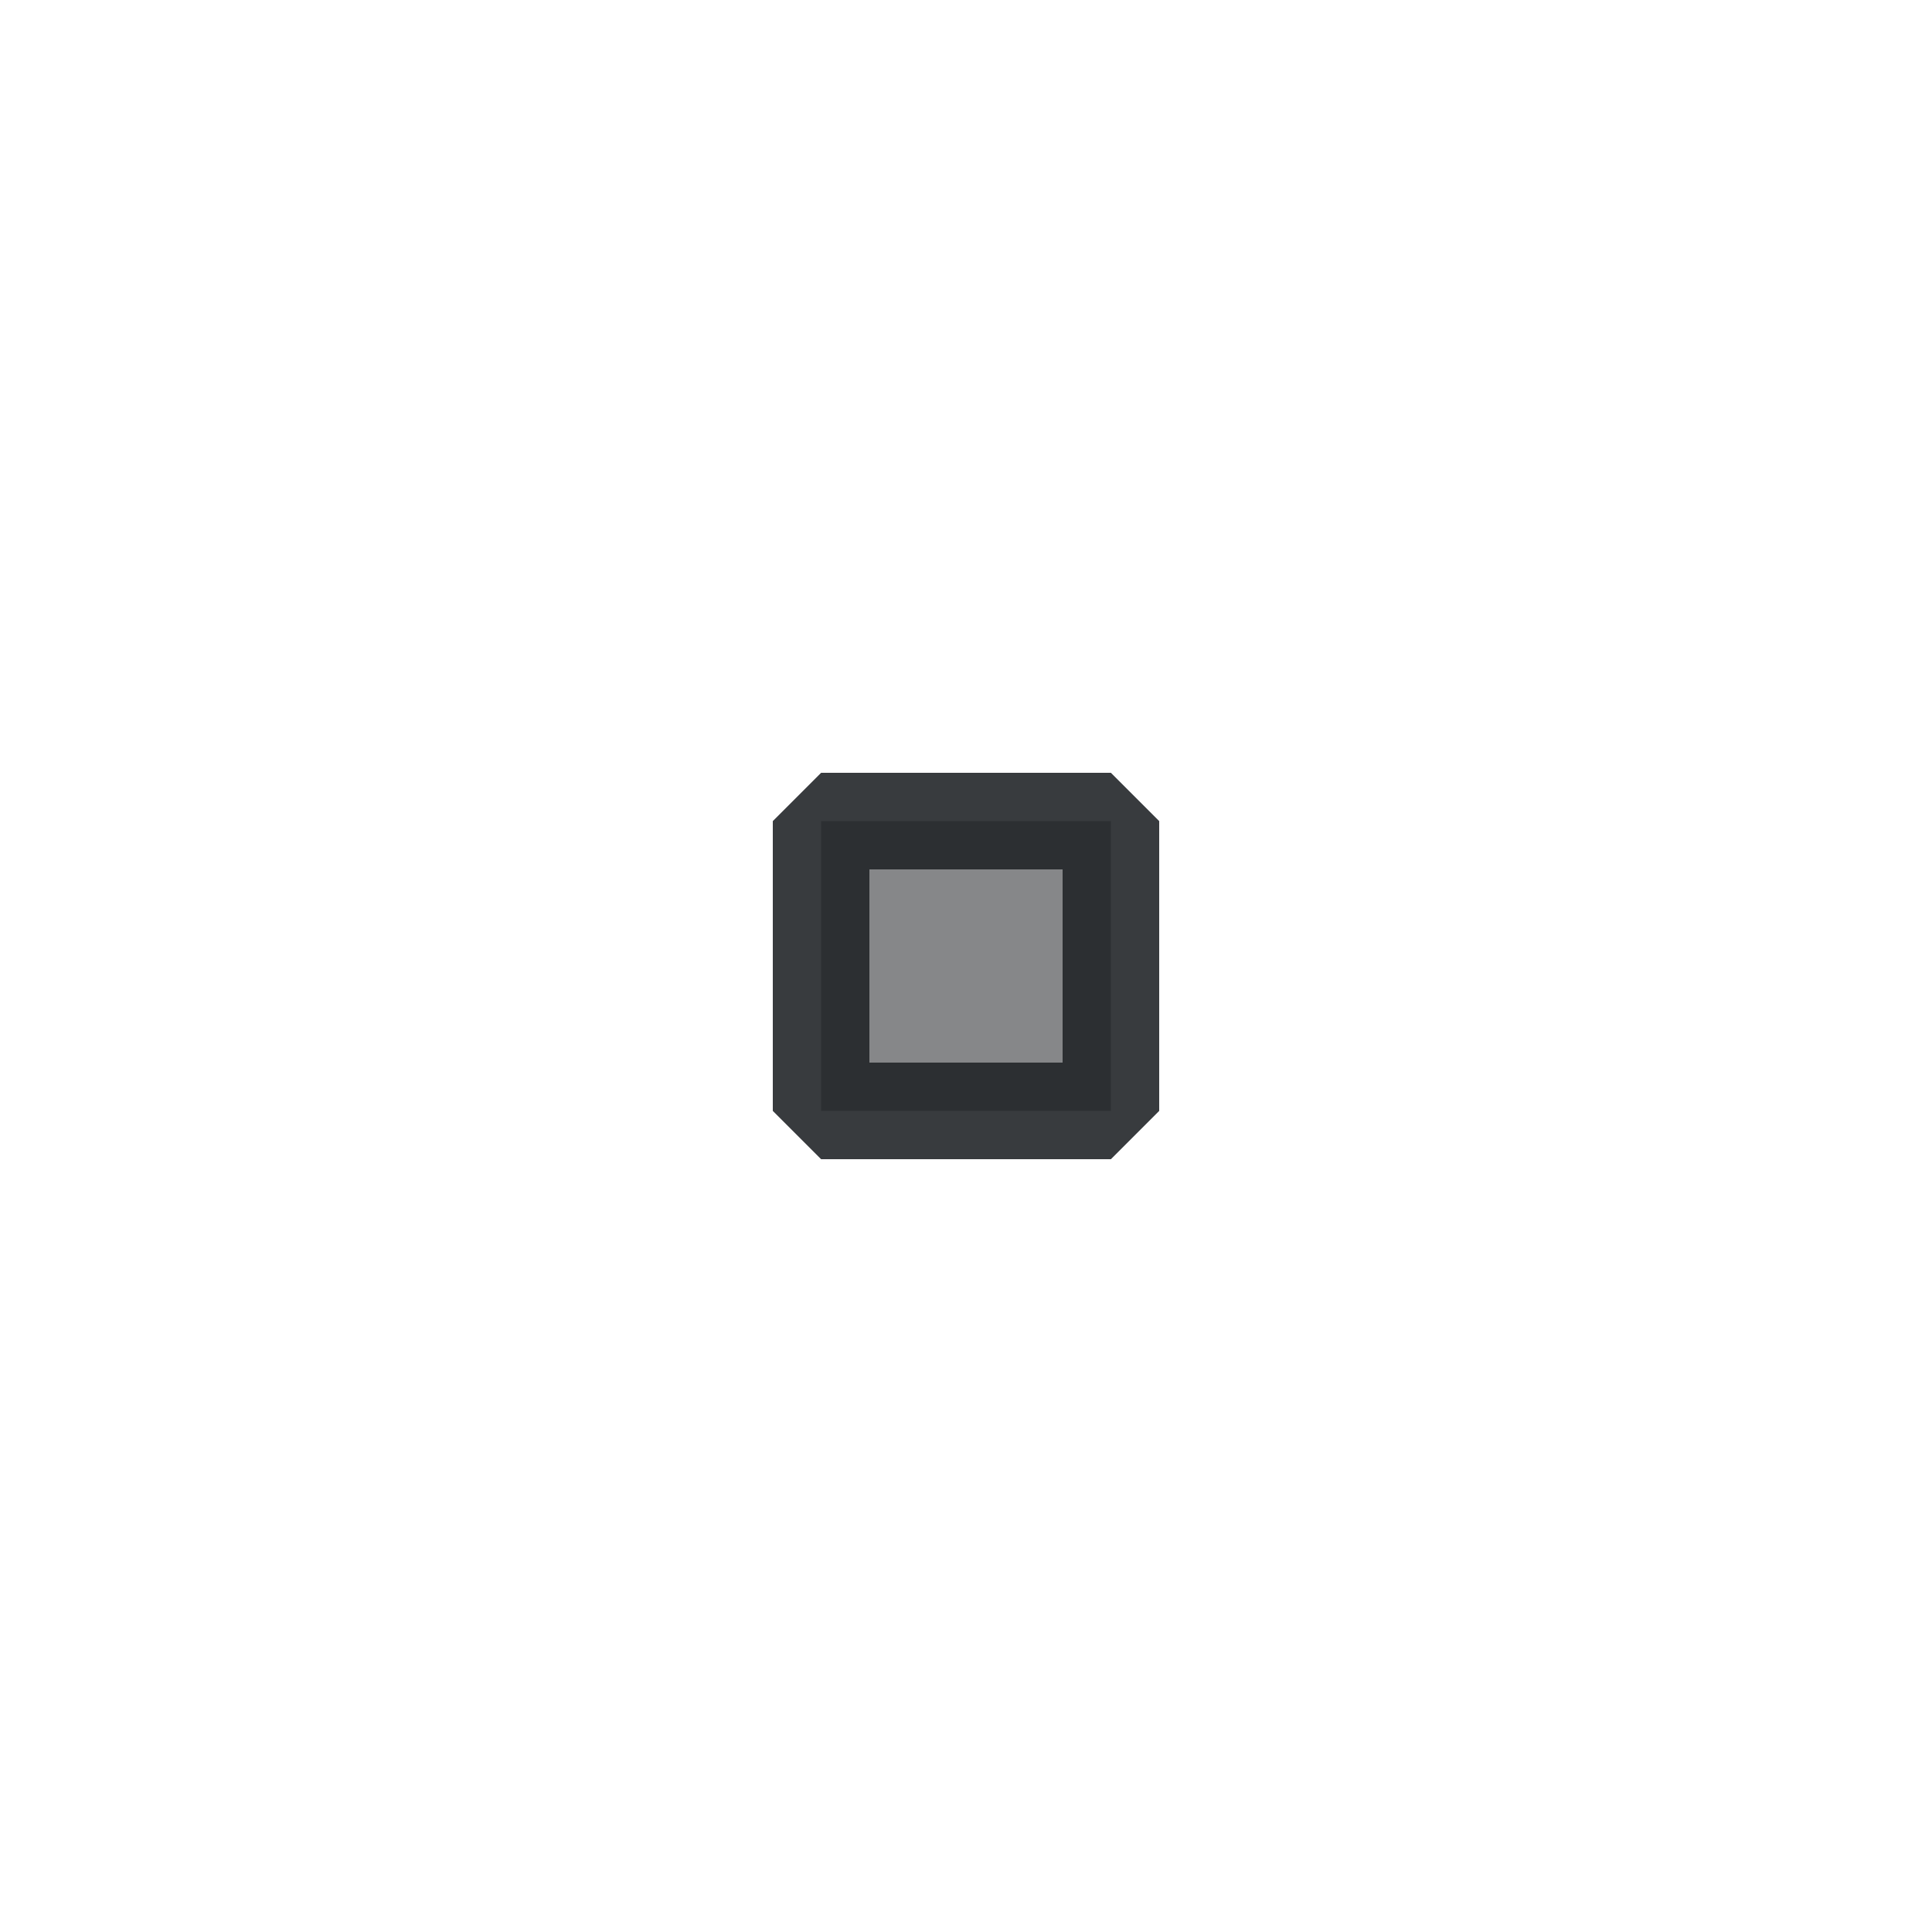
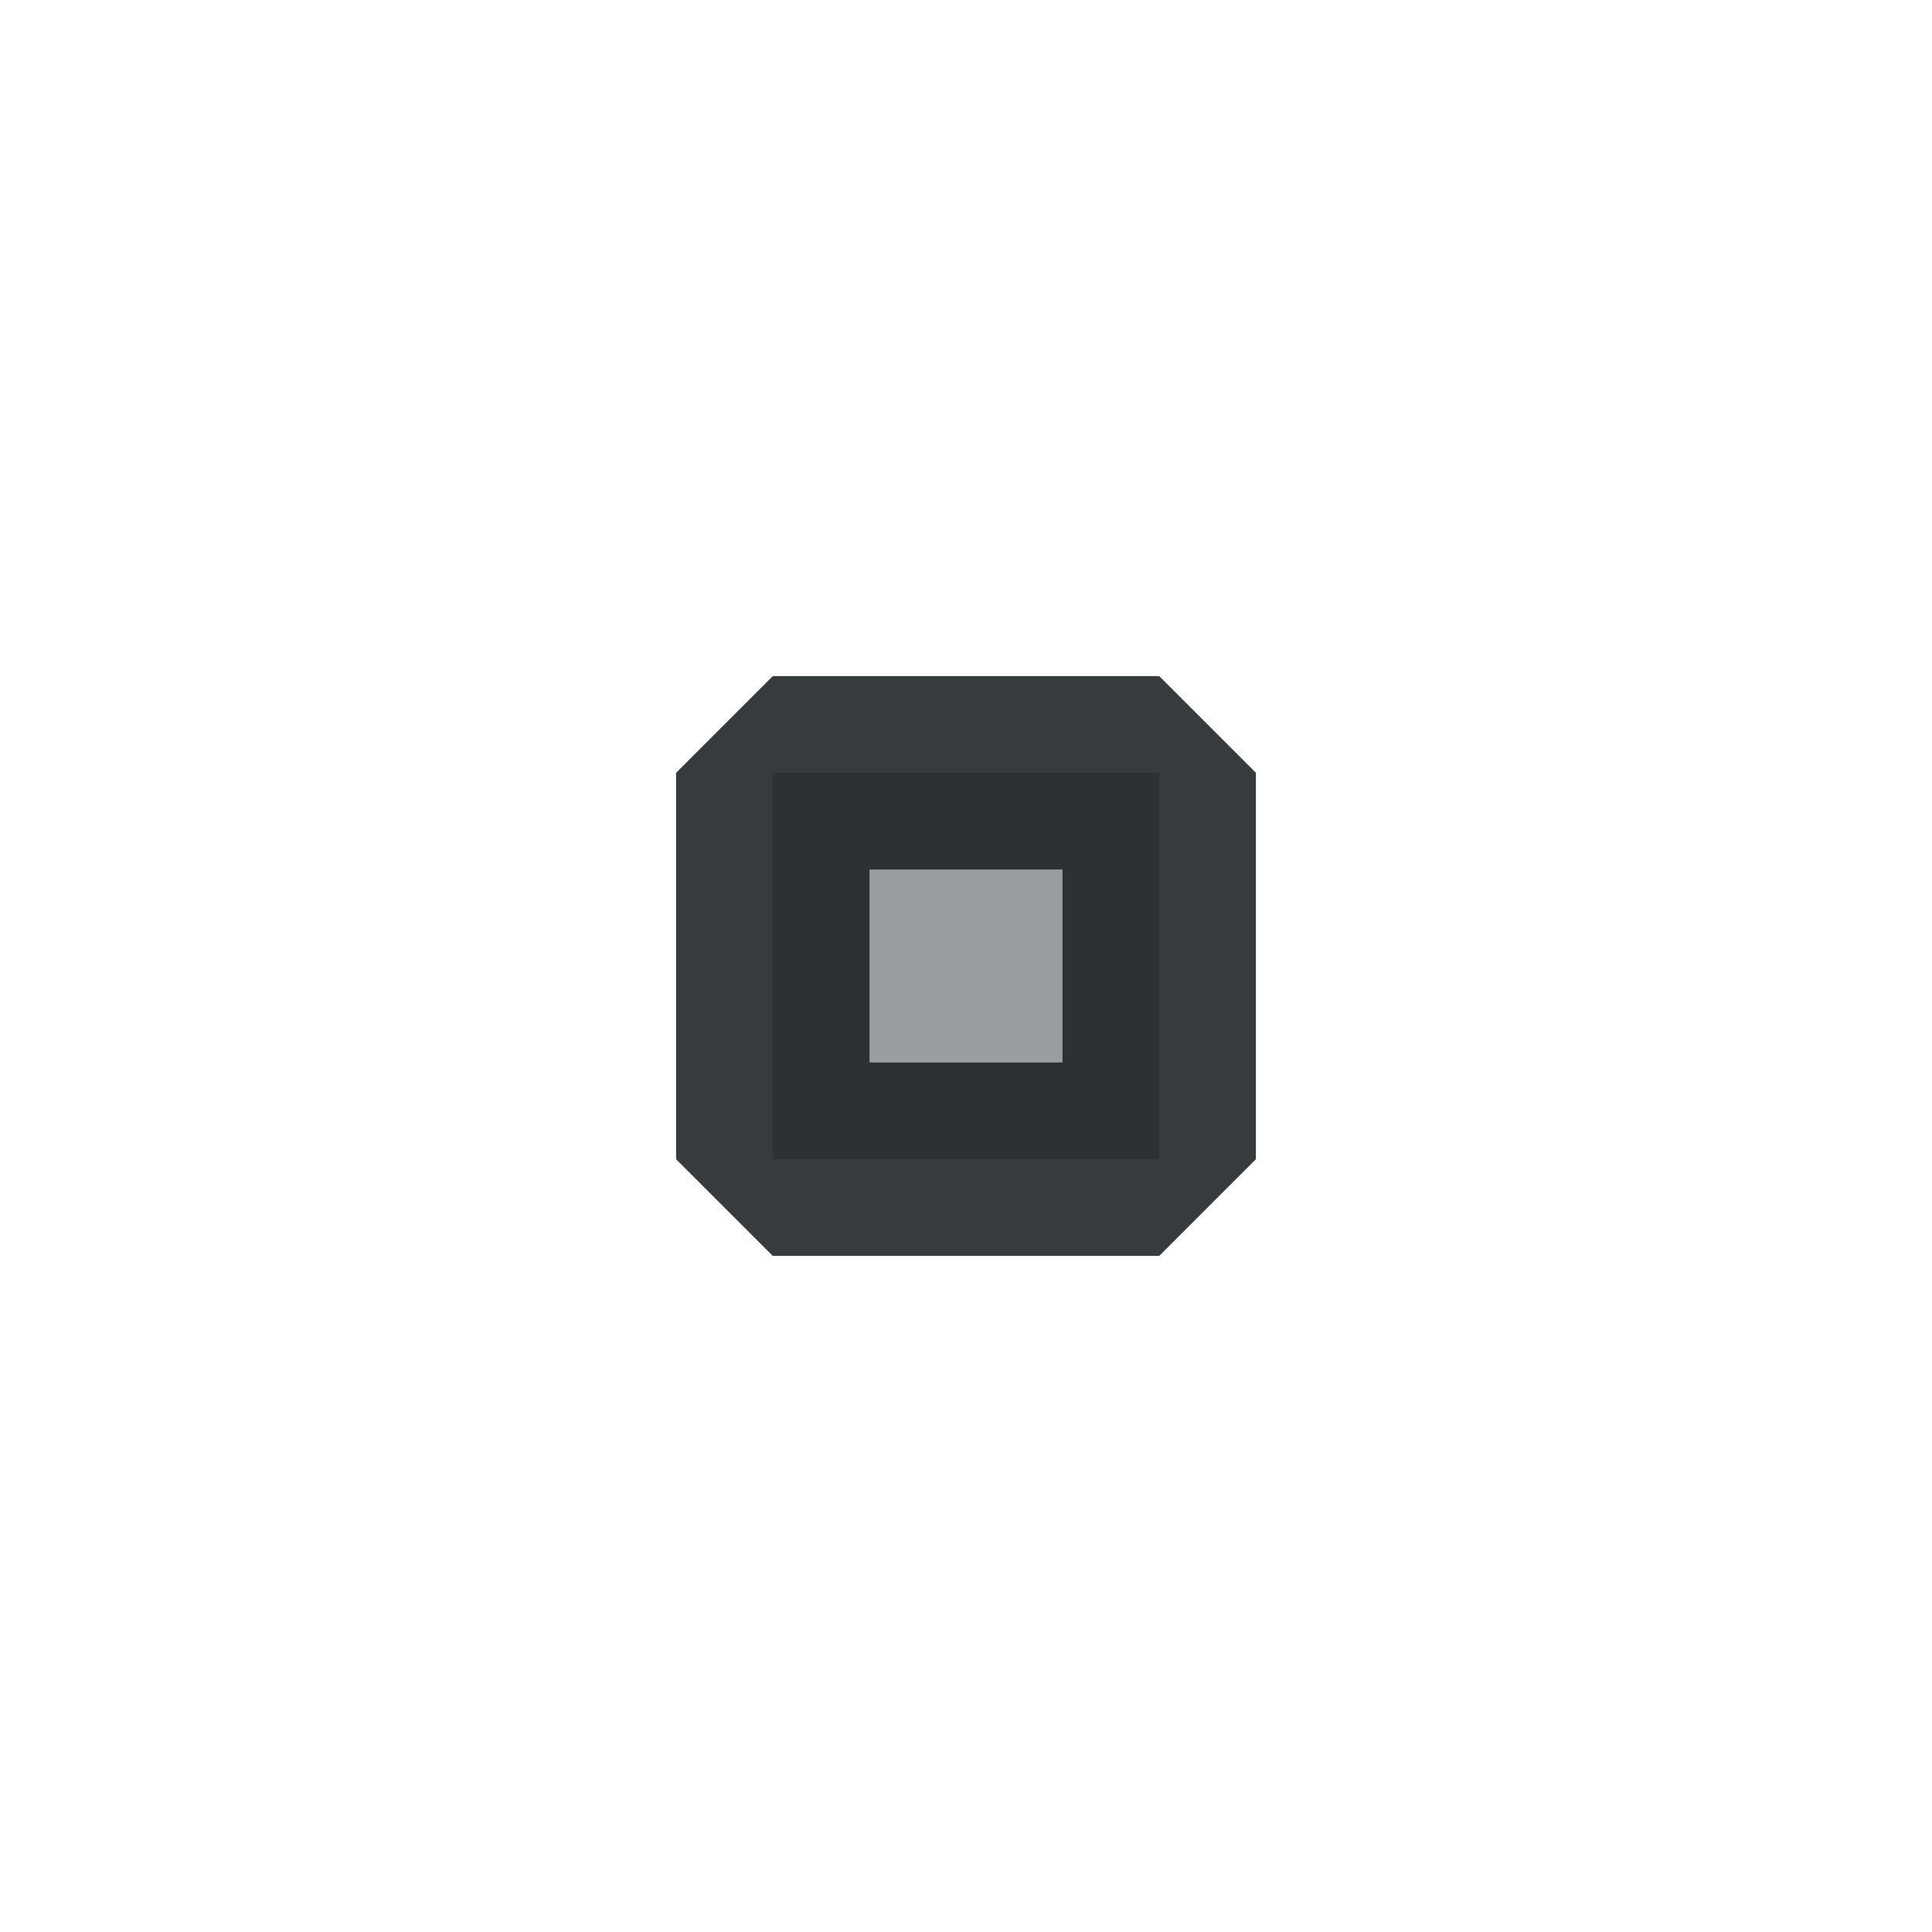
<svg xmlns="http://www.w3.org/2000/svg" baseProfile="tiny" height="4.233mm" version="1.2" viewBox="0 0 20 20" width="4.233mm">
  <style id="current-color-scheme" type="text/css">.ColorScheme-Text {color:#232629;}</style>
  <defs />
  <g fill="none" fill-rule="evenodd" stroke="black" stroke-linecap="square" stroke-linejoin="bevel" stroke-width="1">
-     <g class="ColorScheme-Text" fill="currentColor" fill-opacity="0.55" font-family="Noto Sans" font-size="16.667" font-style="normal" font-weight="400" stroke="none" transform="matrix(1.11111,0,0,1.11111,8.5,8.5)">
-       <rect height="2.7" width="2.7" x="0" y="0" />
+     <g class="ColorScheme-Text" fill="currentColor" fill-opacity="0.45" font-family="Noto Sans" font-size="16.667" font-style="normal" font-weight="400" stroke="none" transform="matrix(1.11111,0,0,1.11111,8,8)">
+       <rect height="3.6" width="3.6" x="0" y="0" />
    </g>
-     <g class="ColorScheme-Text" fill="currentColor" fill-opacity="0.902" font-family="Noto Sans" font-size="16.667" font-style="normal" font-weight="400" stroke="none" transform="matrix(1.11111,0,0,1.11111,8.5,8.5)">
-       <path d="M0,-0.45 L2.7,-0.45 L3.15,0 L3.15,2.7 L2.7,3.15 L0,3.15 L-0.45,2.7 L-0.45,0 L0,-0.45 M0.45,0 L0.45,2.7 L0,2.7 L0,2.25 L2.7,2.25 L2.7,2.7 L2.25,2.7 L2.25,0 L2.7,0 L2.7,0.45 L0,0.45 L0,0 L0.45,0" fill-rule="nonzero" vector-effect="none" />
+     <g class="ColorScheme-Text" fill="currentColor" fill-opacity="0.902" font-family="Noto Sans" font-size="16.667" font-style="normal" font-weight="400" stroke="none" transform="matrix(1.11111,0,0,1.11111,8,8)">
+       <path d="M0,-0.901 L3.6,-0.901 L4.501,0 L4.501,3.6 L3.6,4.501 L0,4.501 L-0.901,3.6 L-0.901,0 L0,-0.901 M0.901,0 L0.901,3.6 L0,3.6 L0,2.699 L3.6,2.699 L3.6,3.6 L2.699,3.6 L2.699,0 L3.6,0 L3.6,0.901 L0,0.901 L0,0 L0.901,0" fill-rule="nonzero" vector-effect="none" />
    </g>
  </g>
</svg>
